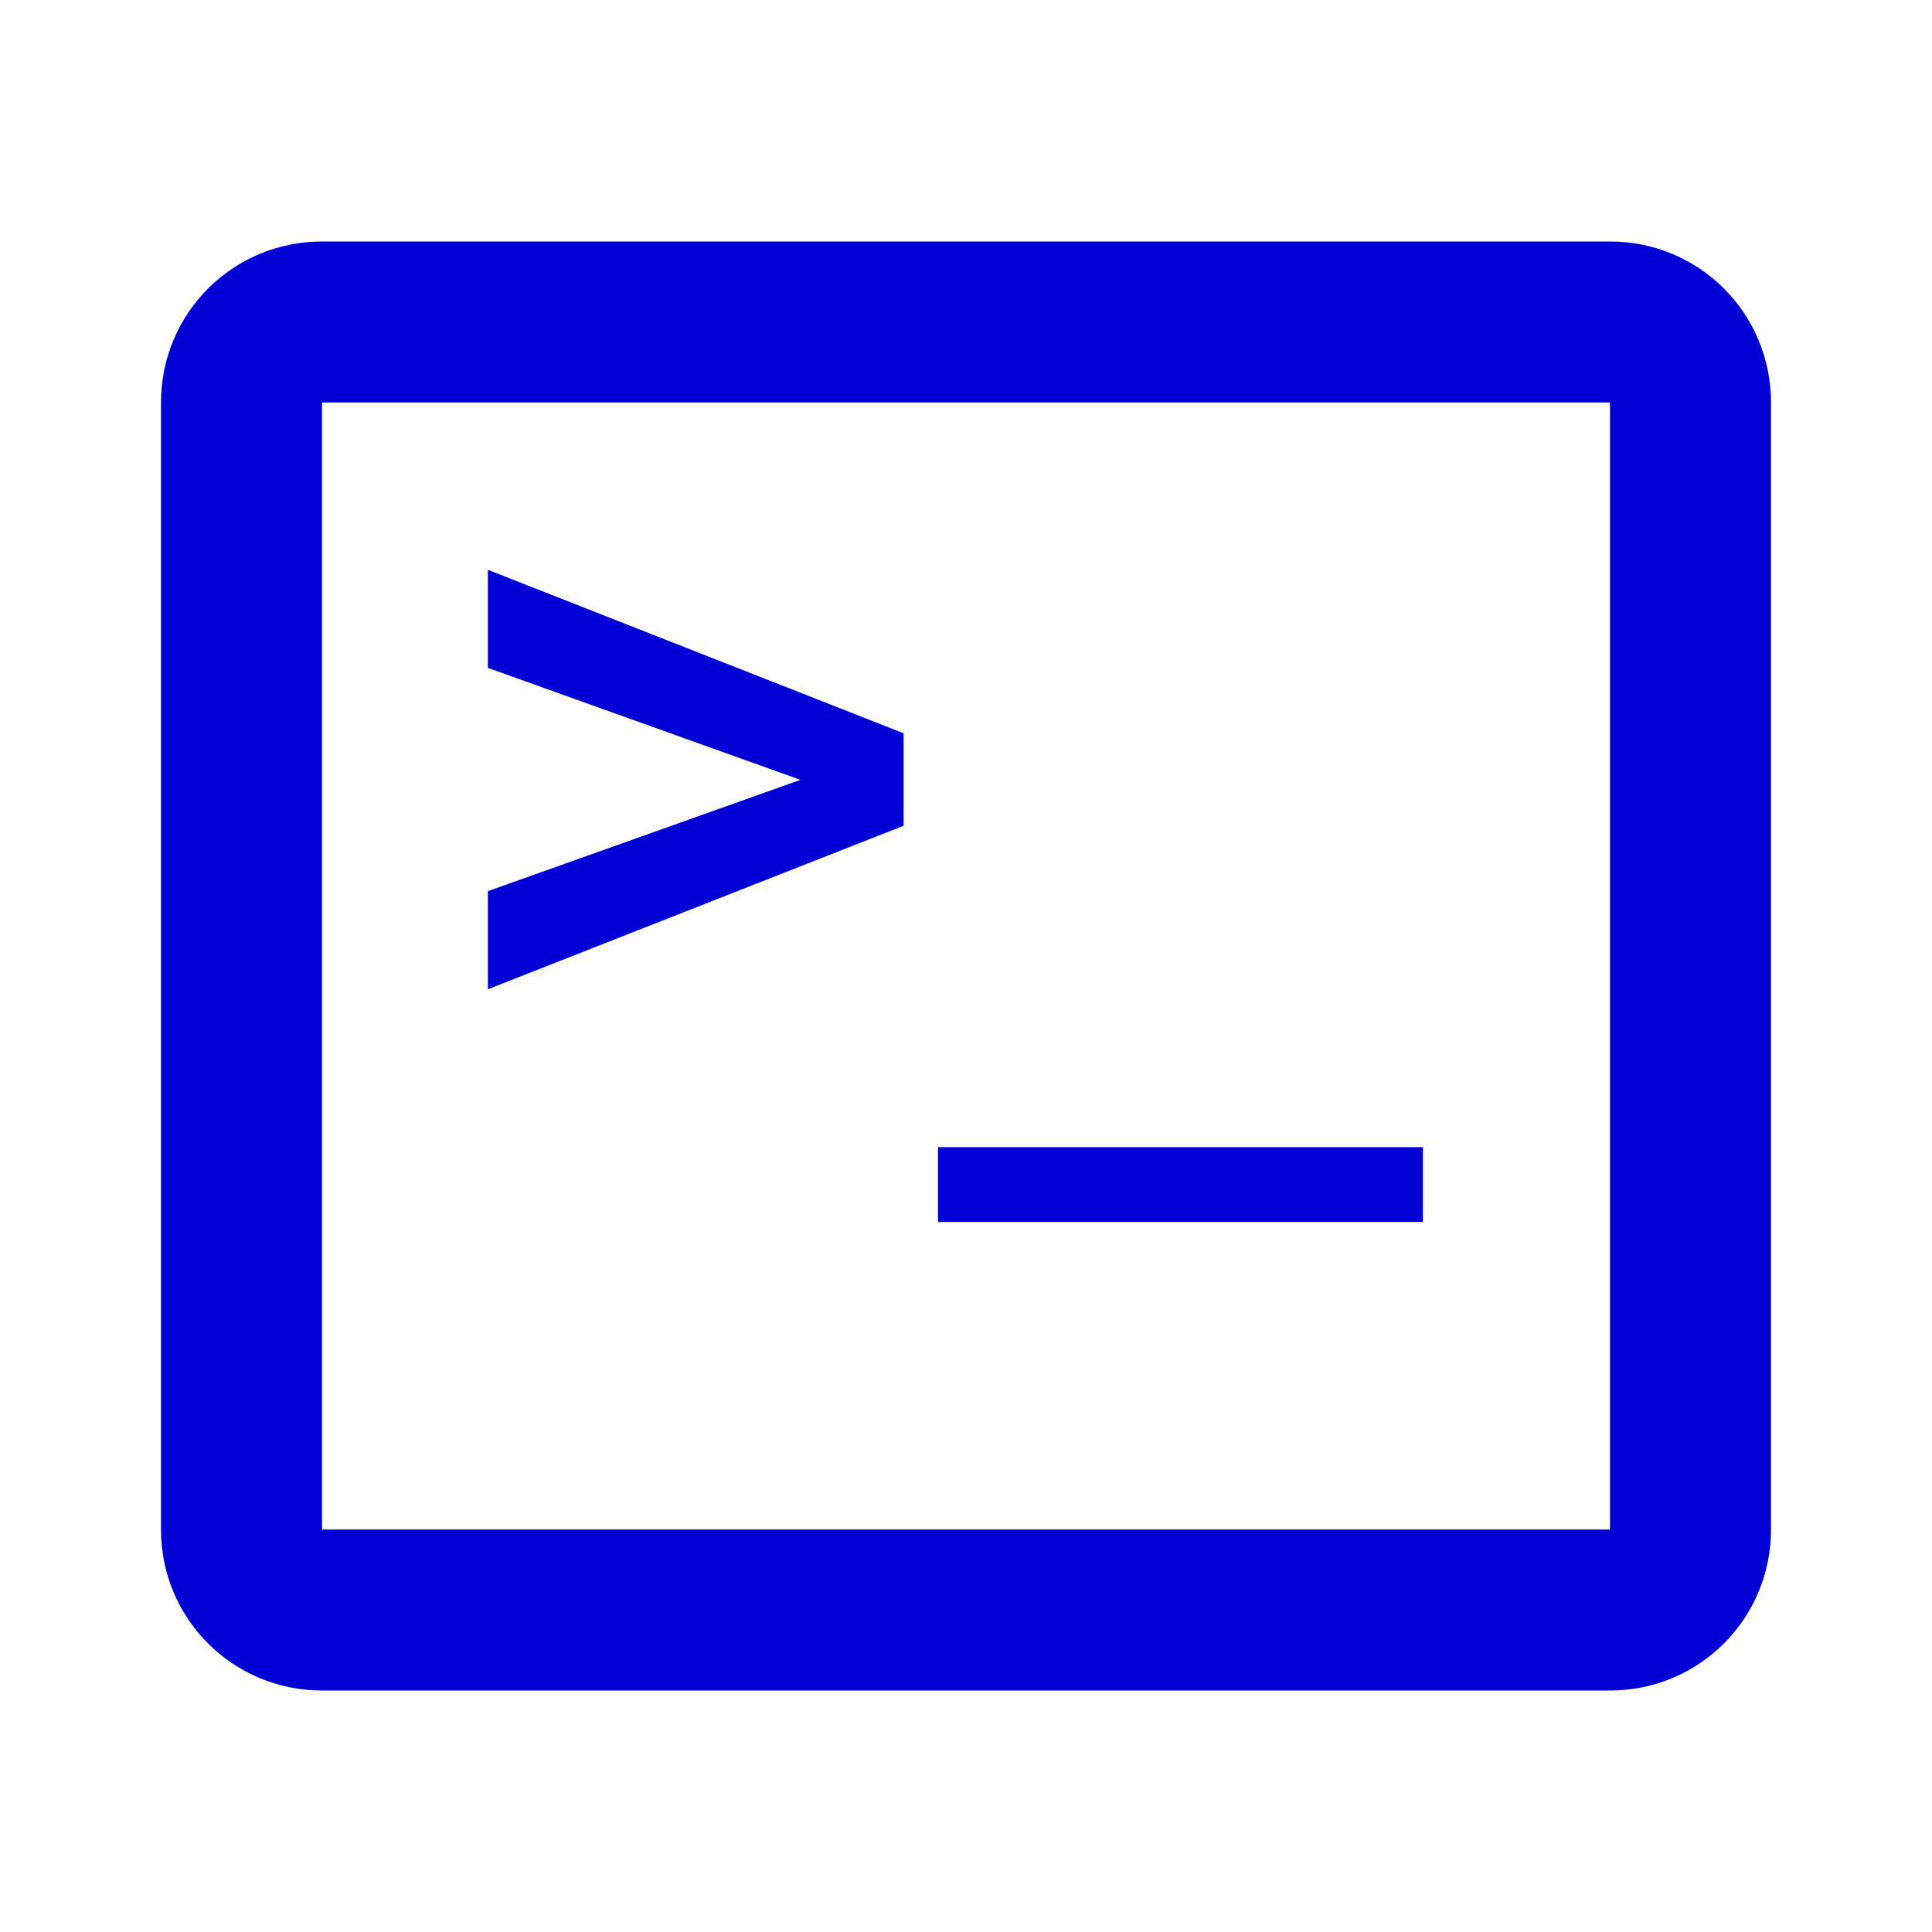
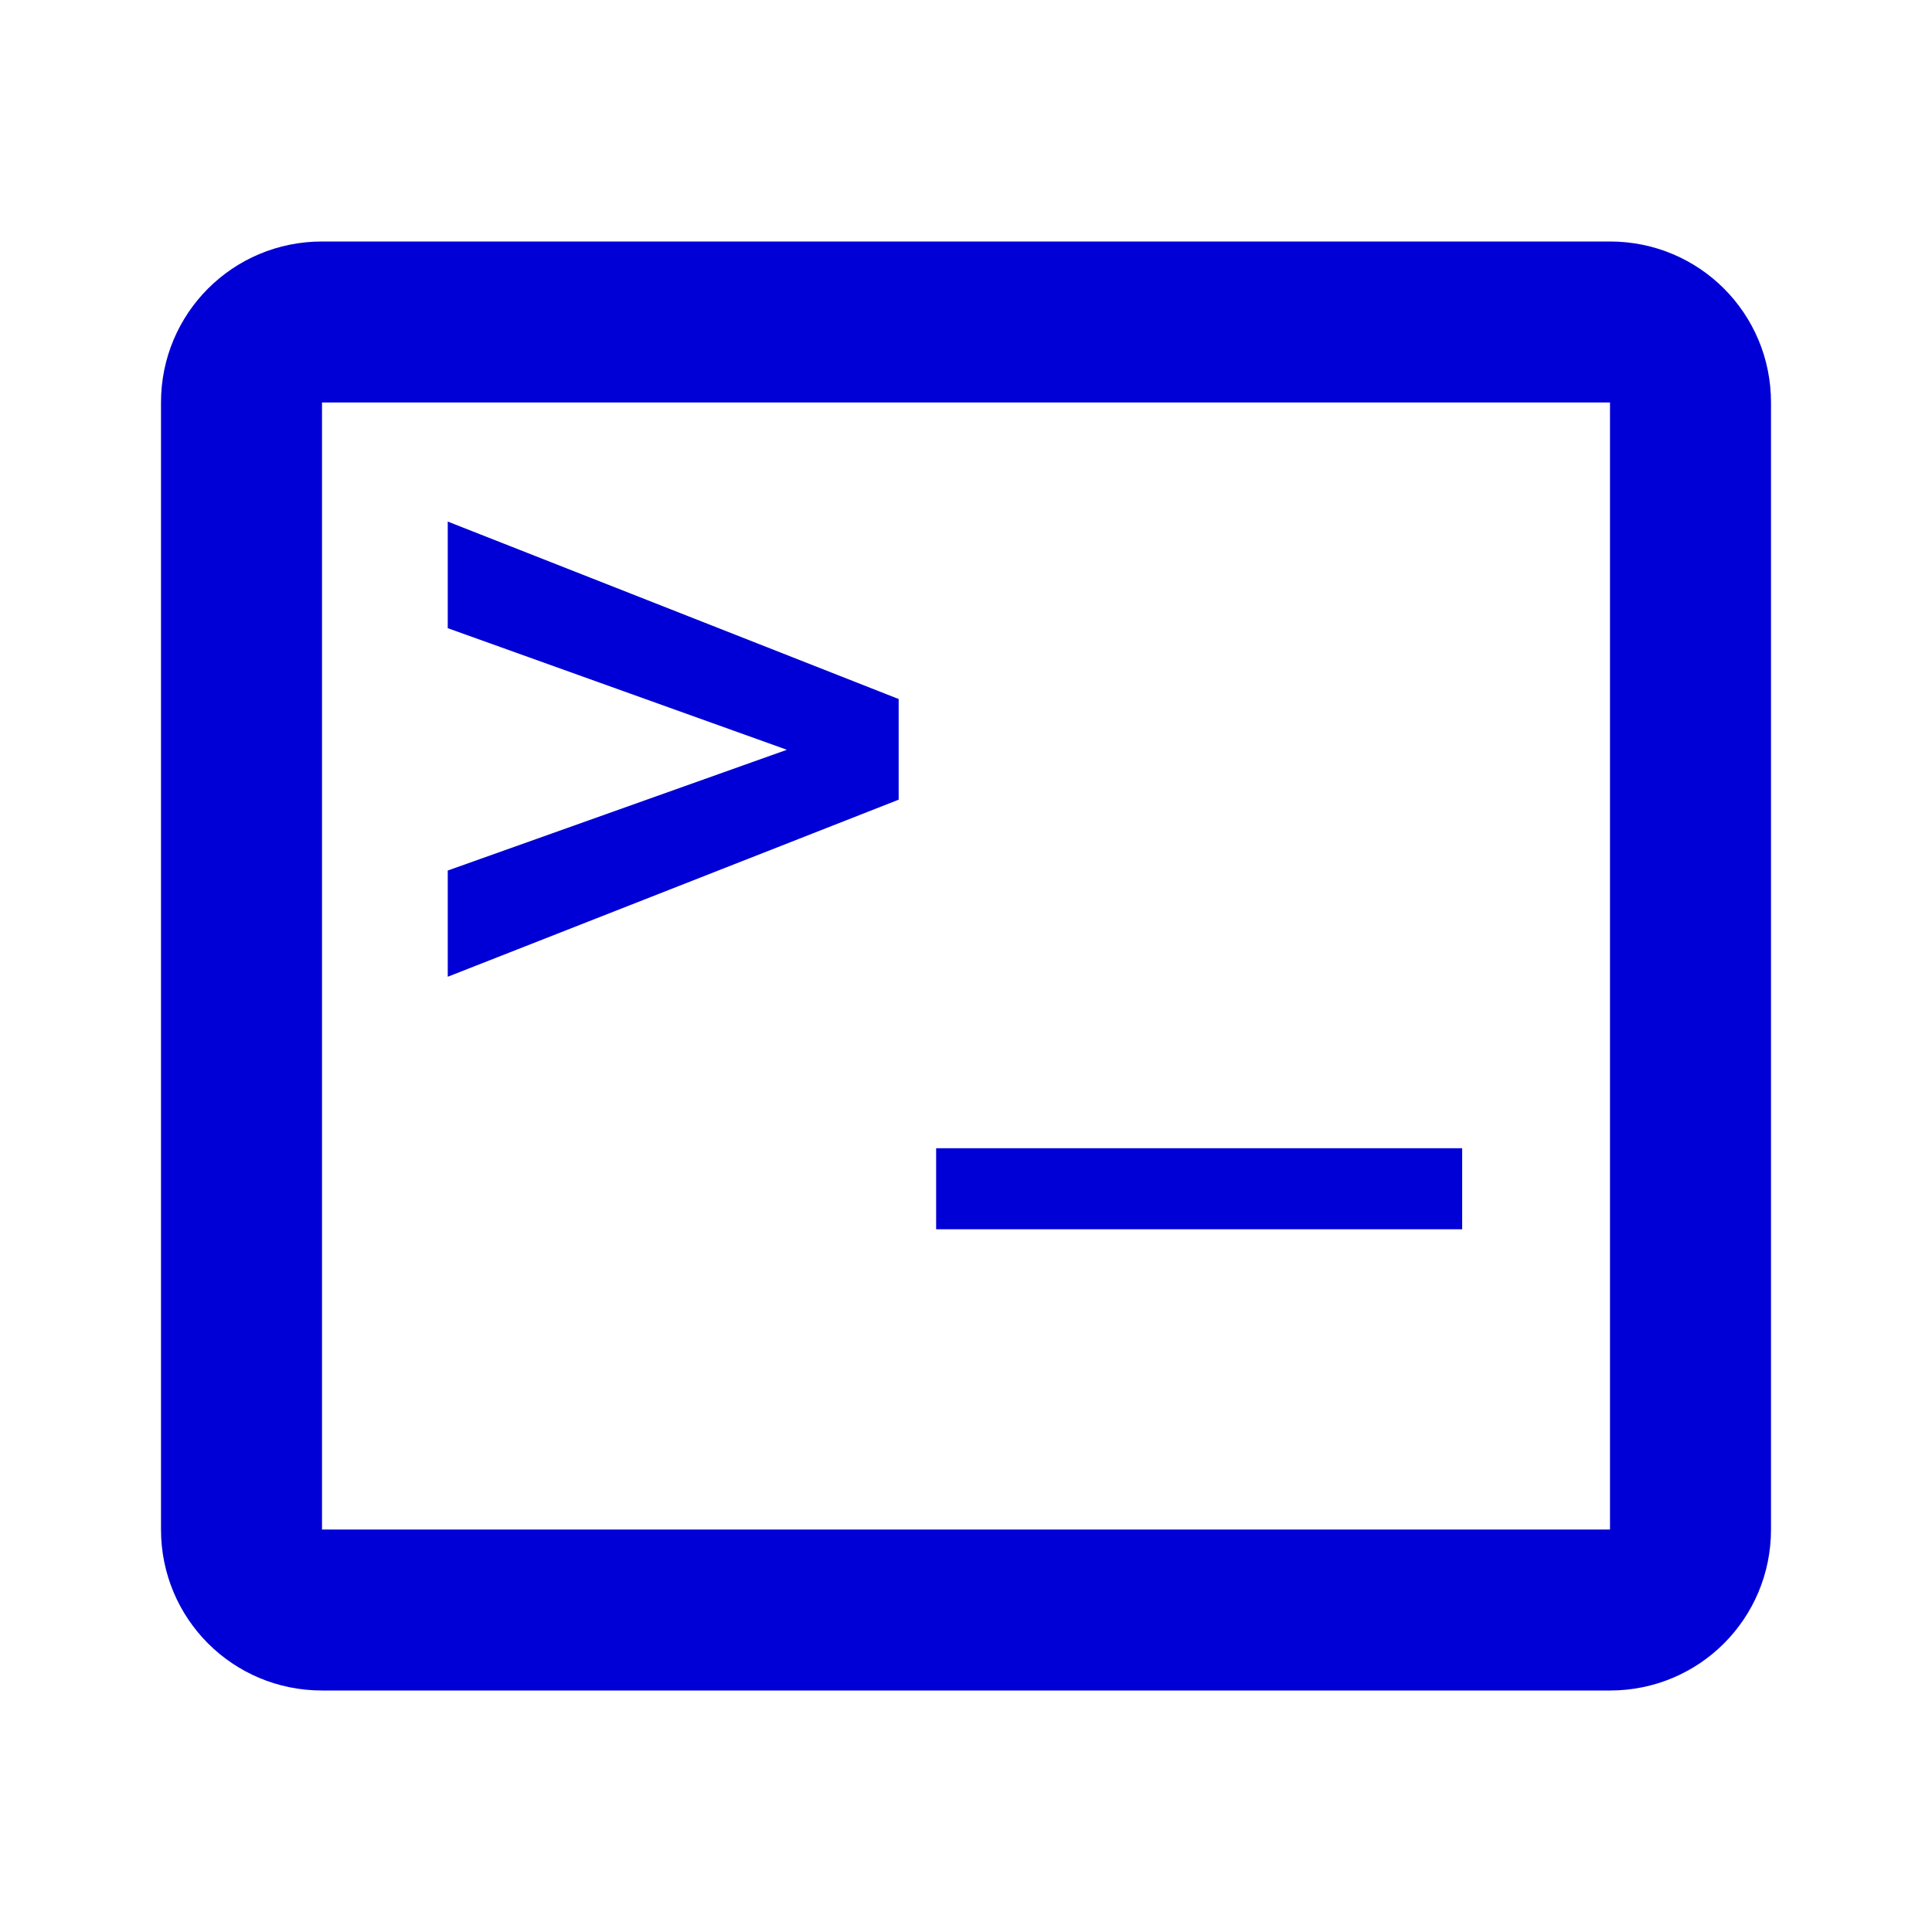
<svg xmlns="http://www.w3.org/2000/svg" fill="#2196F3" height="48" viewBox="0 0 48 48" width="48">
  <g fill="#2196F3">
    <path d="m8 6c-2.216 0-4 1.784-4 4v28c0 2.216 1.784 4 4 4h32c2.216 0 4-1.784 4-4v-28c0-2.216-1.784-4-4-4zm0 4h32v28h-32z" stroke-width="3" style="fill: rgb(0, 0, 214);" />
-     <text style="fill: rgb(0, 0, 214); font-family: Inconsolata; font-size: 20px; font-weight: 700; white-space: pre;" x="11.26" y="25.64">&gt;_</text>
+     <path d="M 11.124 15.607 L 11.124 12.958 L 22.327 17.367 L 22.327 19.868 L 11.124 24.267 L 11.124 21.628 L 19.55 18.628 Z M 36.327 28.527 L 36.327 30.541 L 23.258 30.541 L 23.258 28.527 Z" style="fill: rgb(0, 0, 214); white-space: pre;" />
  </g>
</svg>
